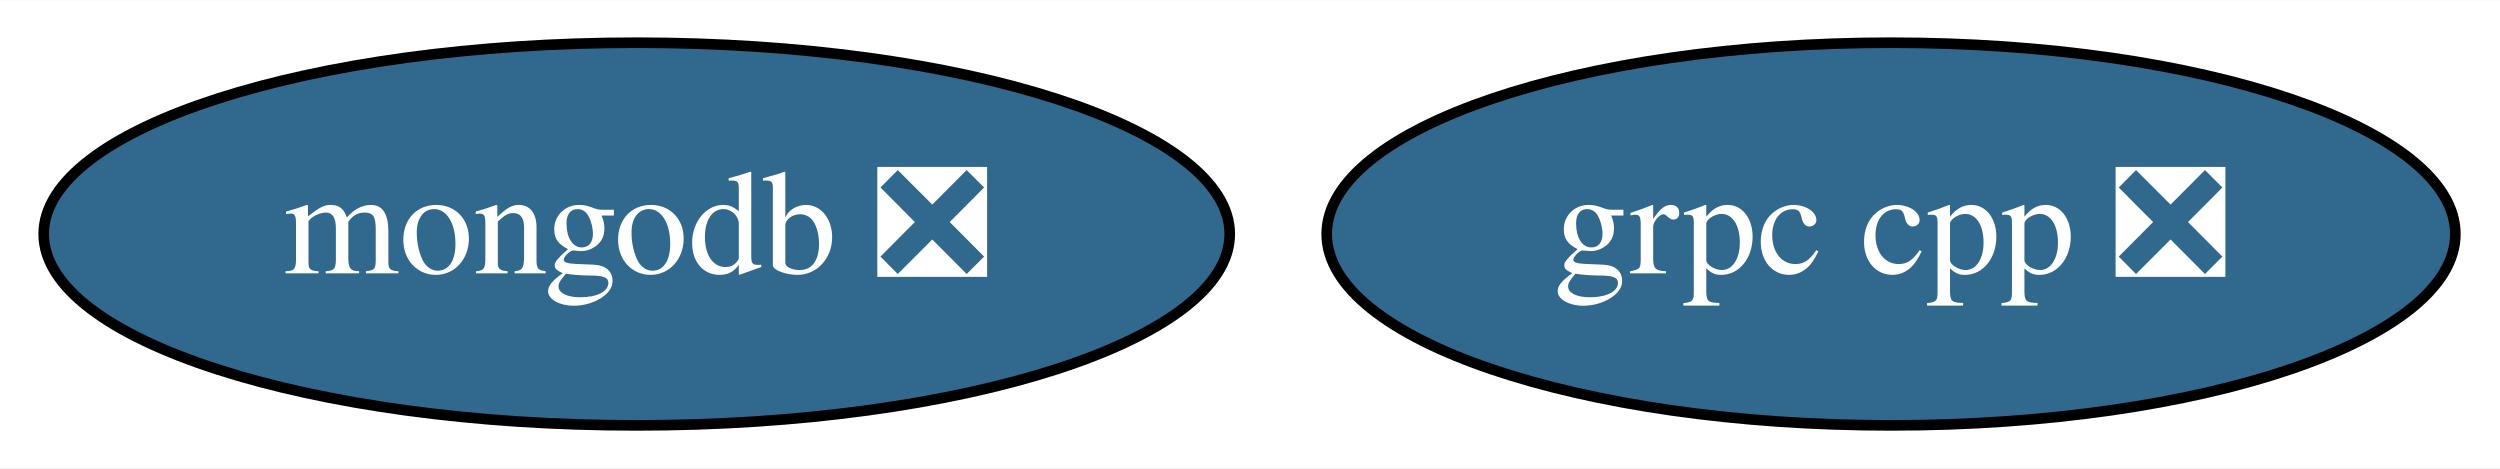
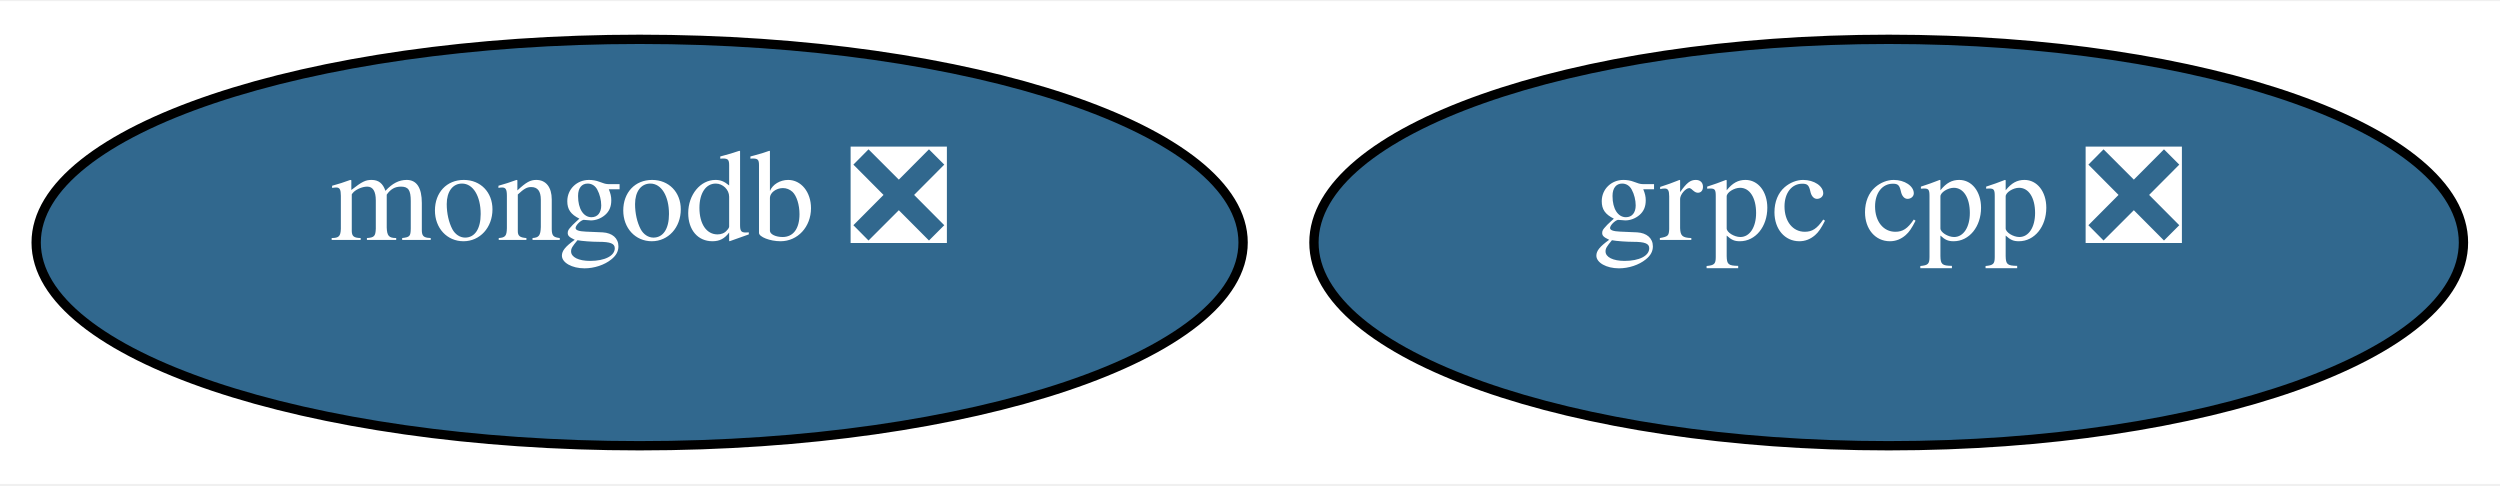
- <svg xmlns="http://www.w3.org/2000/svg" xmlns:xlink="http://www.w3.org/1999/xlink" width="235pt" height="44pt" viewBox="0.00 0.00 235.19 44.00">
-   <g id="graph0" class="graph" transform="scale(1 1) rotate(0) translate(4 40)">
-     <polygon fill="white" stroke="transparent" points="-4,4 -4,-40 231.19,-40 231.19,4 -4,4" />
+ <svg xmlns="http://www.w3.org/2000/svg" xmlns:xlink="http://www.w3.org/1999/xlink" width="268pt" height="52pt" viewBox="0.00 0.00 268.20 51.80">
+   <g id="graph0" class="graph" transform="scale(1 1) rotate(0) translate(4 47.8)">
+     <polygon fill="white" stroke="transparent" points="-4,4 -4,-47.8 264.2,-47.8 264.2,4 -4,4" />
    <g id="node1" class="node">
      <g id="a_node1">
        <a xlink:href="https://github.com/conda-forge/grpc-cpp-feedstock/pull/82" xlink:title="grpc cpp ❎">
-           <ellipse fill="#31688e" stroke="black" cx="173.9" cy="-18" rx="53.09" ry="18" />
-           <text text-anchor="middle" x="173.9" y="-14.3" font-family="Times,serif" font-size="14.00" fill="white">grpc cpp ❎</text>
+           <ellipse fill="#31688e" stroke="black" cx="198.62" cy="-21.9" rx="61.66" ry="21.8" />
+           <text text-anchor="middle" x="198.62" y="-22.18" font-family="Times,serif" font-size="14.00" fill="white">grpc cpp ❎</text>
        </a>
      </g>
    </g>
    <g id="node2" class="node">
      <g id="a_node2">
        <a xlink:href="https://github.com/conda-forge/mongodb-feedstock/pull/14" xlink:title="mongodb ❎">
-           <ellipse fill="#31688e" stroke="black" cx="55.9" cy="-18" rx="55.79" ry="18" />
-           <text text-anchor="middle" x="55.9" y="-14.3" font-family="Times,serif" font-size="14.00" fill="white">mongodb ❎</text>
+           <ellipse fill="#31688e" stroke="black" cx="64.62" cy="-21.9" rx="64.74" ry="21.8" />
+           <text text-anchor="middle" x="64.62" y="-22.18" font-family="Times,serif" font-size="14.00" fill="white">mongodb ❎</text>
        </a>
      </g>
    </g>
  </g>
</svg>
